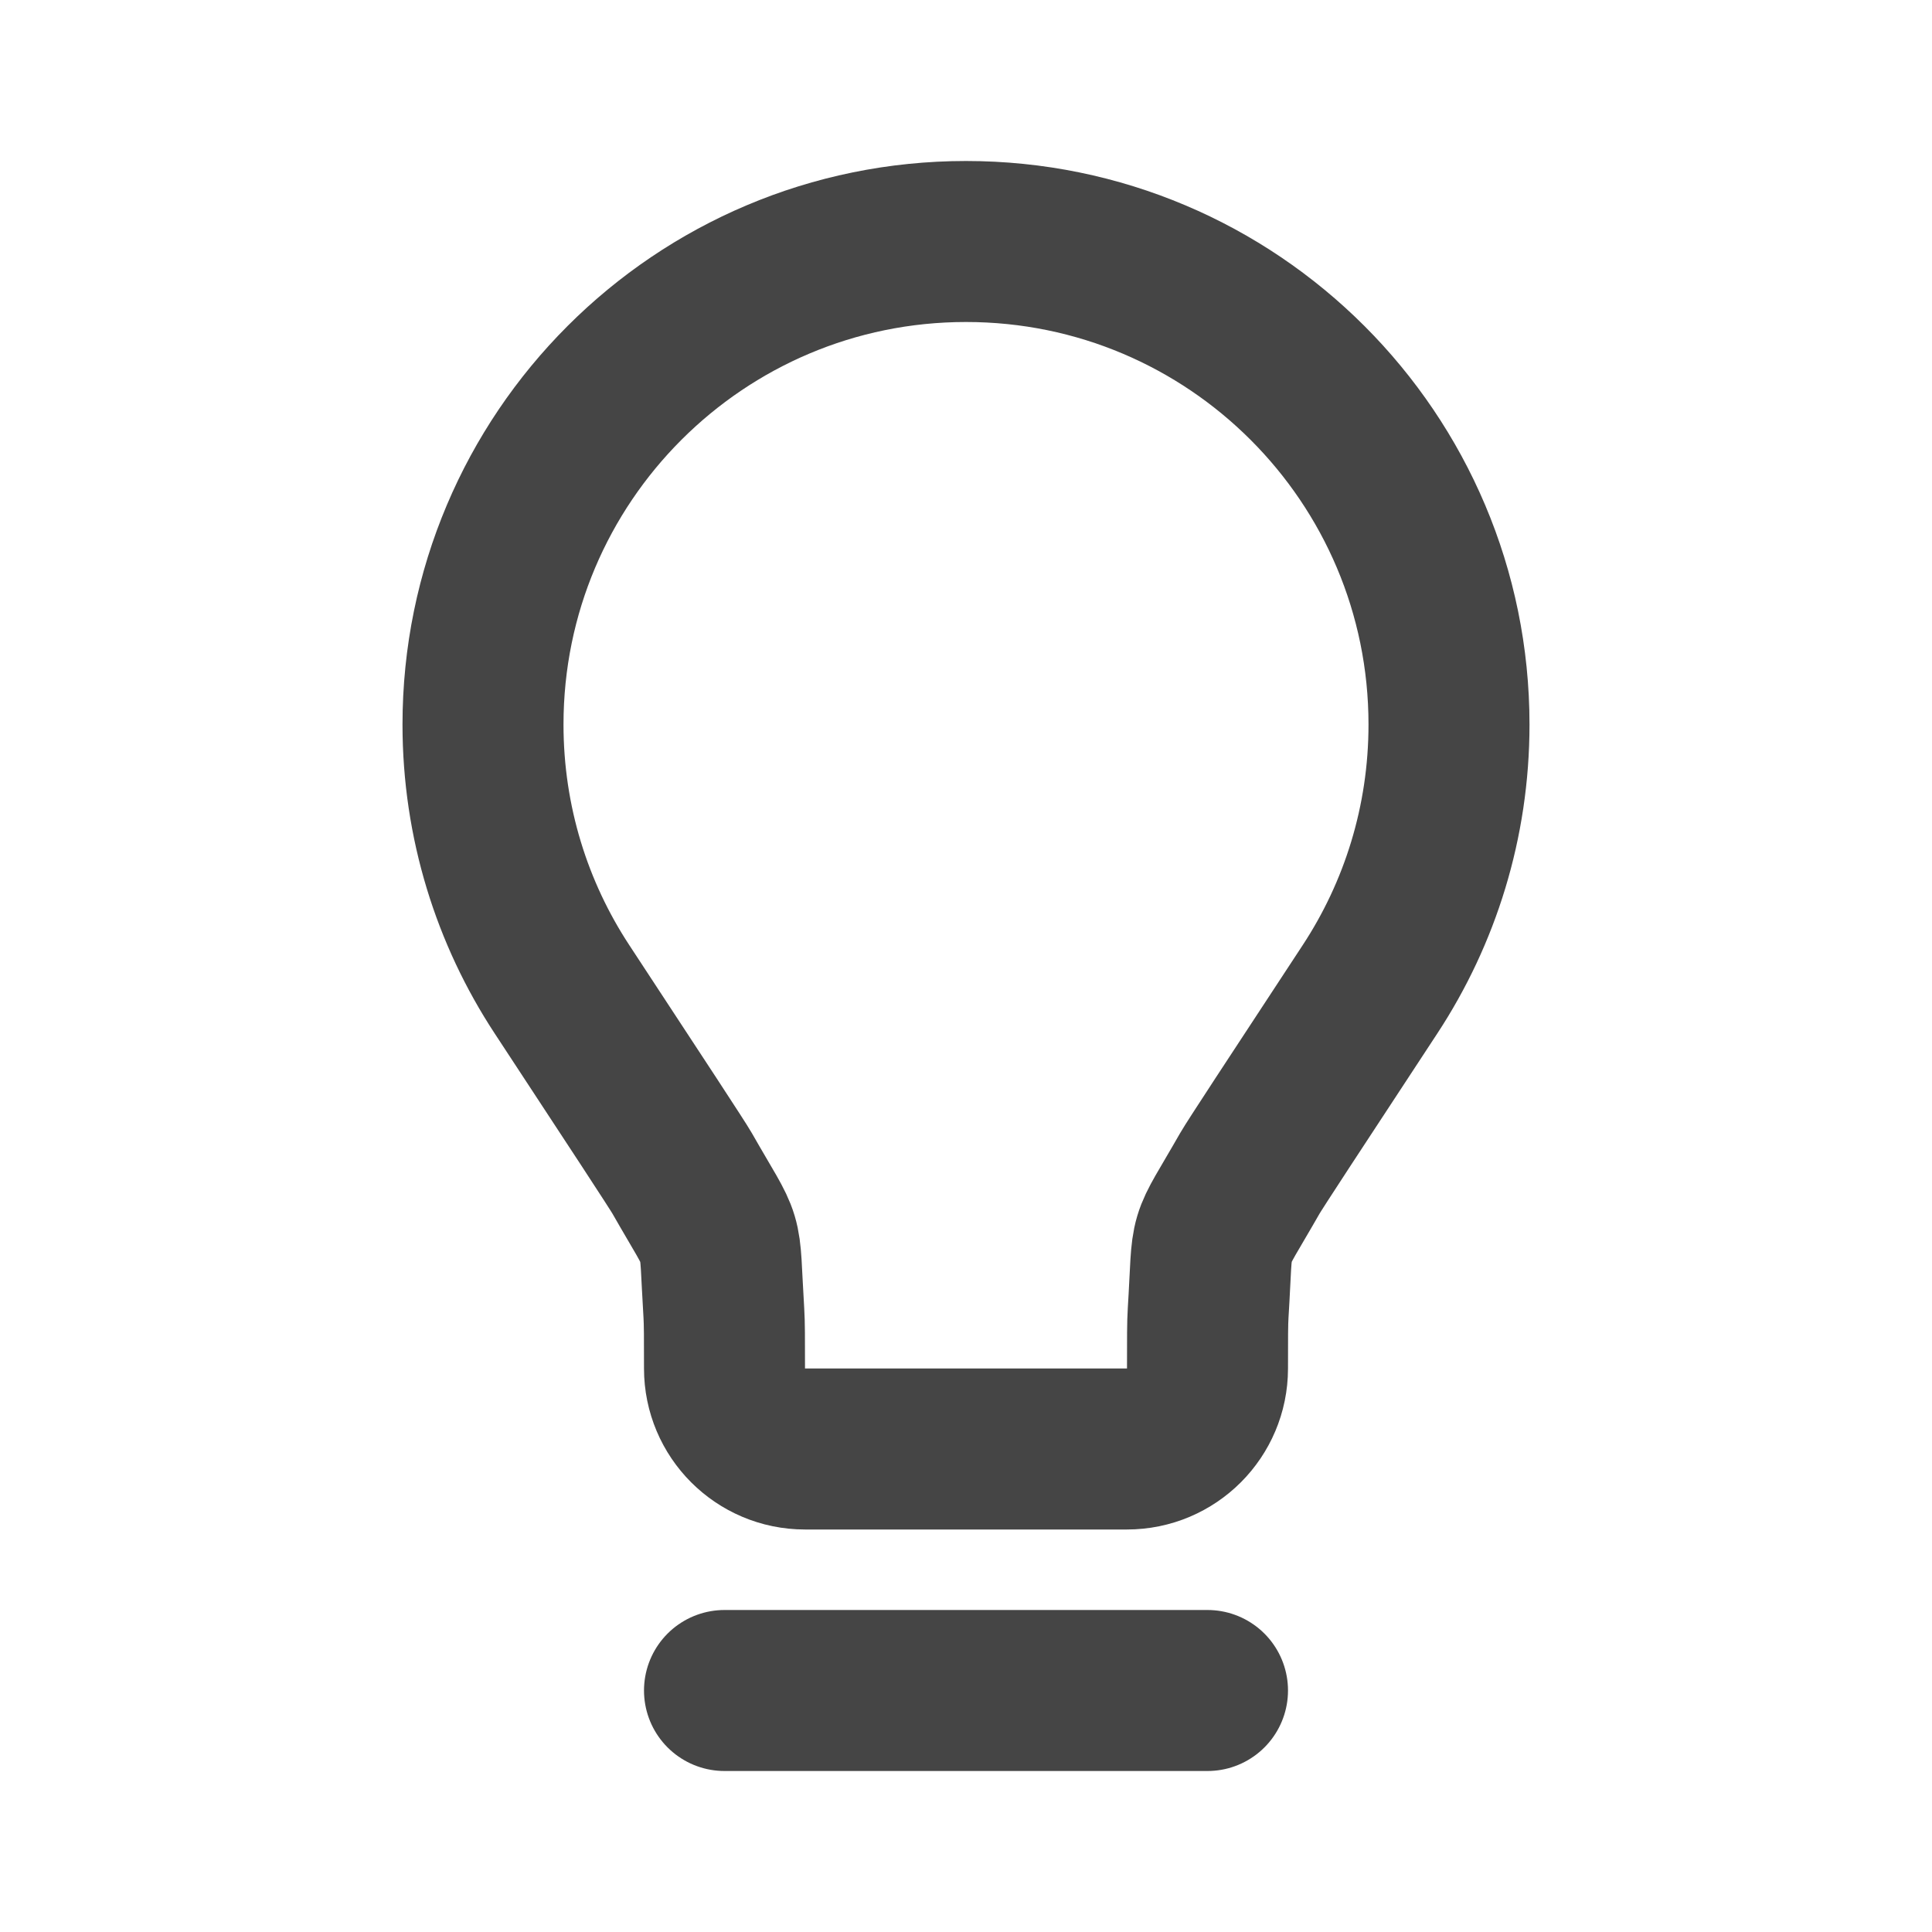
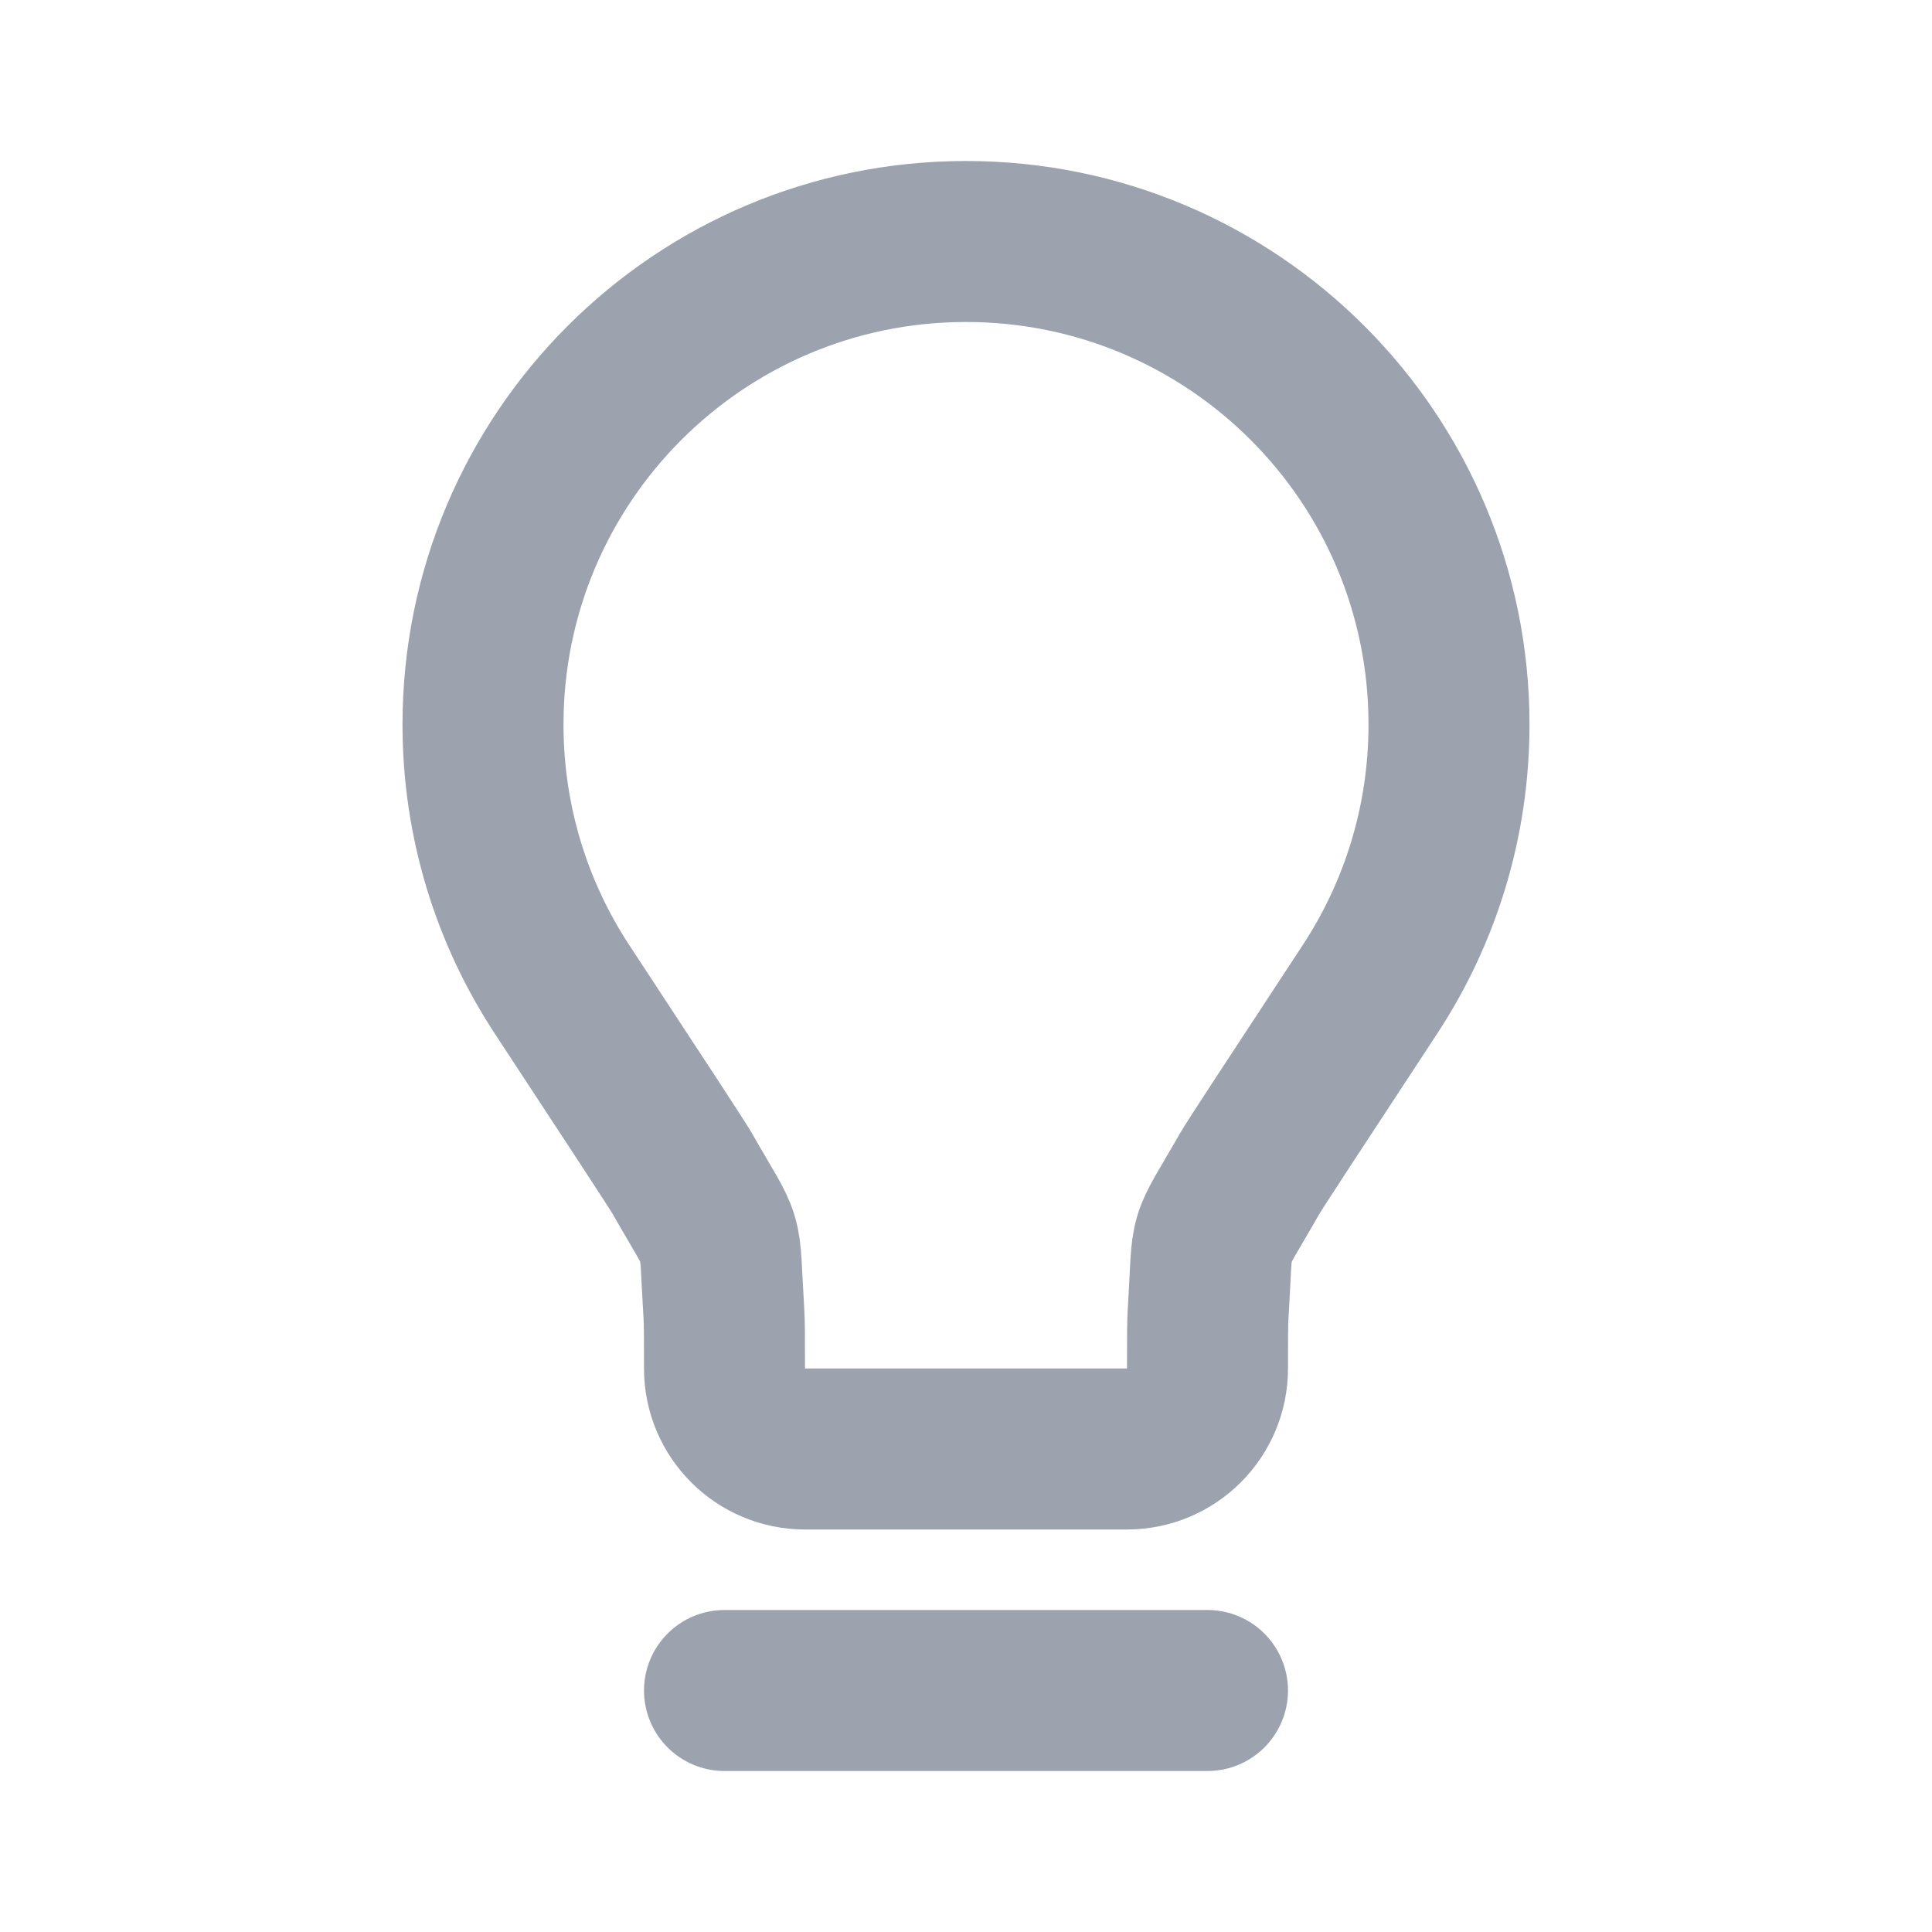
<svg xmlns="http://www.w3.org/2000/svg" width="24" height="24" viewBox="0 0 24 24" fill="none">
-   <path d="M9 21H15M12 3C8.686 3 6 5.686 6 9C6 10.214 6.361 11.345 6.981 12.289C7.935 13.742 8.412 14.468 8.474 14.576C9.024 15.541 8.923 15.201 8.992 16.31C9 16.434 9 16.623 9 17C9 17.552 9.448 18 10 18L14 18C14.552 18 15 17.552 15 17C15 16.623 15 16.434 15.008 16.31C15.077 15.201 14.975 15.541 15.526 14.576C15.588 14.468 16.065 13.742 17.019 12.289C17.639 11.345 18 10.214 18 9C18 5.686 15.314 3 12 3Z" stroke="#454545" stroke-width="2" stroke-linecap="round" stroke-linejoin="round" />
+   <path d="M9 21H15M12 3C8.686 3 6 5.686 6 9C6 10.214 6.361 11.345 6.981 12.289C7.935 13.742 8.412 14.468 8.474 14.576C9.024 15.541 8.923 15.201 8.992 16.31C9 16.434 9 16.623 9 17C9 17.552 9.448 18 10 18L14 18C14.552 18 15 17.552 15 17C15 16.623 15 16.434 15.008 16.31C15.077 15.201 14.975 15.541 15.526 14.576C15.588 14.468 16.065 13.742 17.019 12.289C17.639 11.345 18 10.214 18 9C18 5.686 15.314 3 12 3Z" stroke="#9ca3af" stroke-width="2" stroke-linecap="round" stroke-linejoin="round" />
</svg>
